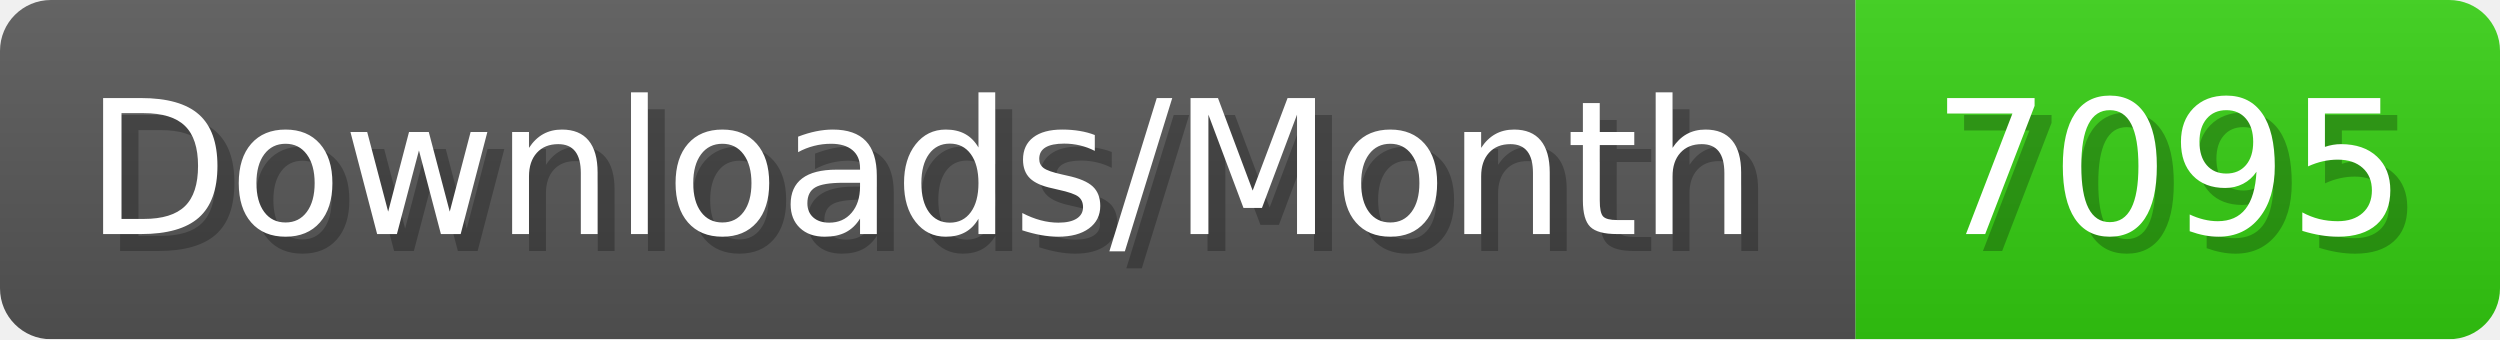
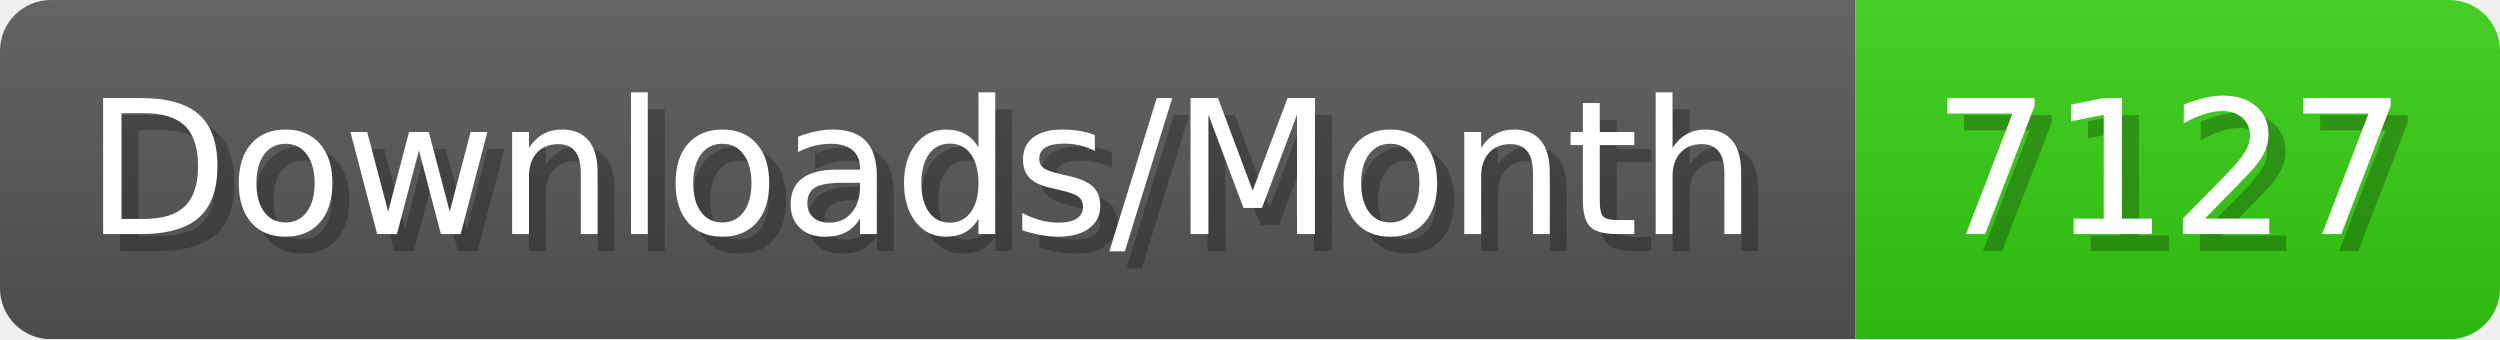
- <svg xmlns="http://www.w3.org/2000/svg" width="147.4" height="20" viewBox="0 0 1474 200" role="img" aria-label="Downloads/Month: 7095">
+ <svg xmlns="http://www.w3.org/2000/svg" width="147.4" height="20" viewBox="0 0 1474 200" role="img" aria-label="Downloads/Month: 7127">
  <linearGradient id="YlXUI" x2="0" y2="100%">
    <stop offset="0" stop-opacity=".1" stop-color="#EEE" />
    <stop offset="1" stop-opacity=".1" />
  </linearGradient>
  <mask id="JHhop">
    <rect width="1474" height="200" rx="30" fill="#FFF" />
  </mask>
  <g mask="url(#JHhop)">
    <rect width="1094" height="200" fill="#555" />
    <rect width="380" height="200" fill="#3C1" x="1094" />
    <rect width="1474" height="200" fill="url(#YlXUI)" />
  </g>
  <g aria-hidden="true" fill="#fff" text-anchor="start" font-family="Verdana,DejaVu Sans,sans-serif" font-size="110">
    <text x="60" y="148" textLength="994" fill="#000" opacity="0.25">Downloads/Month</text>
    <text x="50" y="138" textLength="994">Downloads/Month</text>
-     <text x="1149" y="148" textLength="280" fill="#000" opacity="0.25">7095</text>
-     <text x="1139" y="138" textLength="280">7095</text>
+     <text x="1149" y="148" textLength="280" fill="#000" opacity="0.25">7127</text>
+     <text x="1139" y="138" textLength="280">7127</text>
  </g>
</svg>
